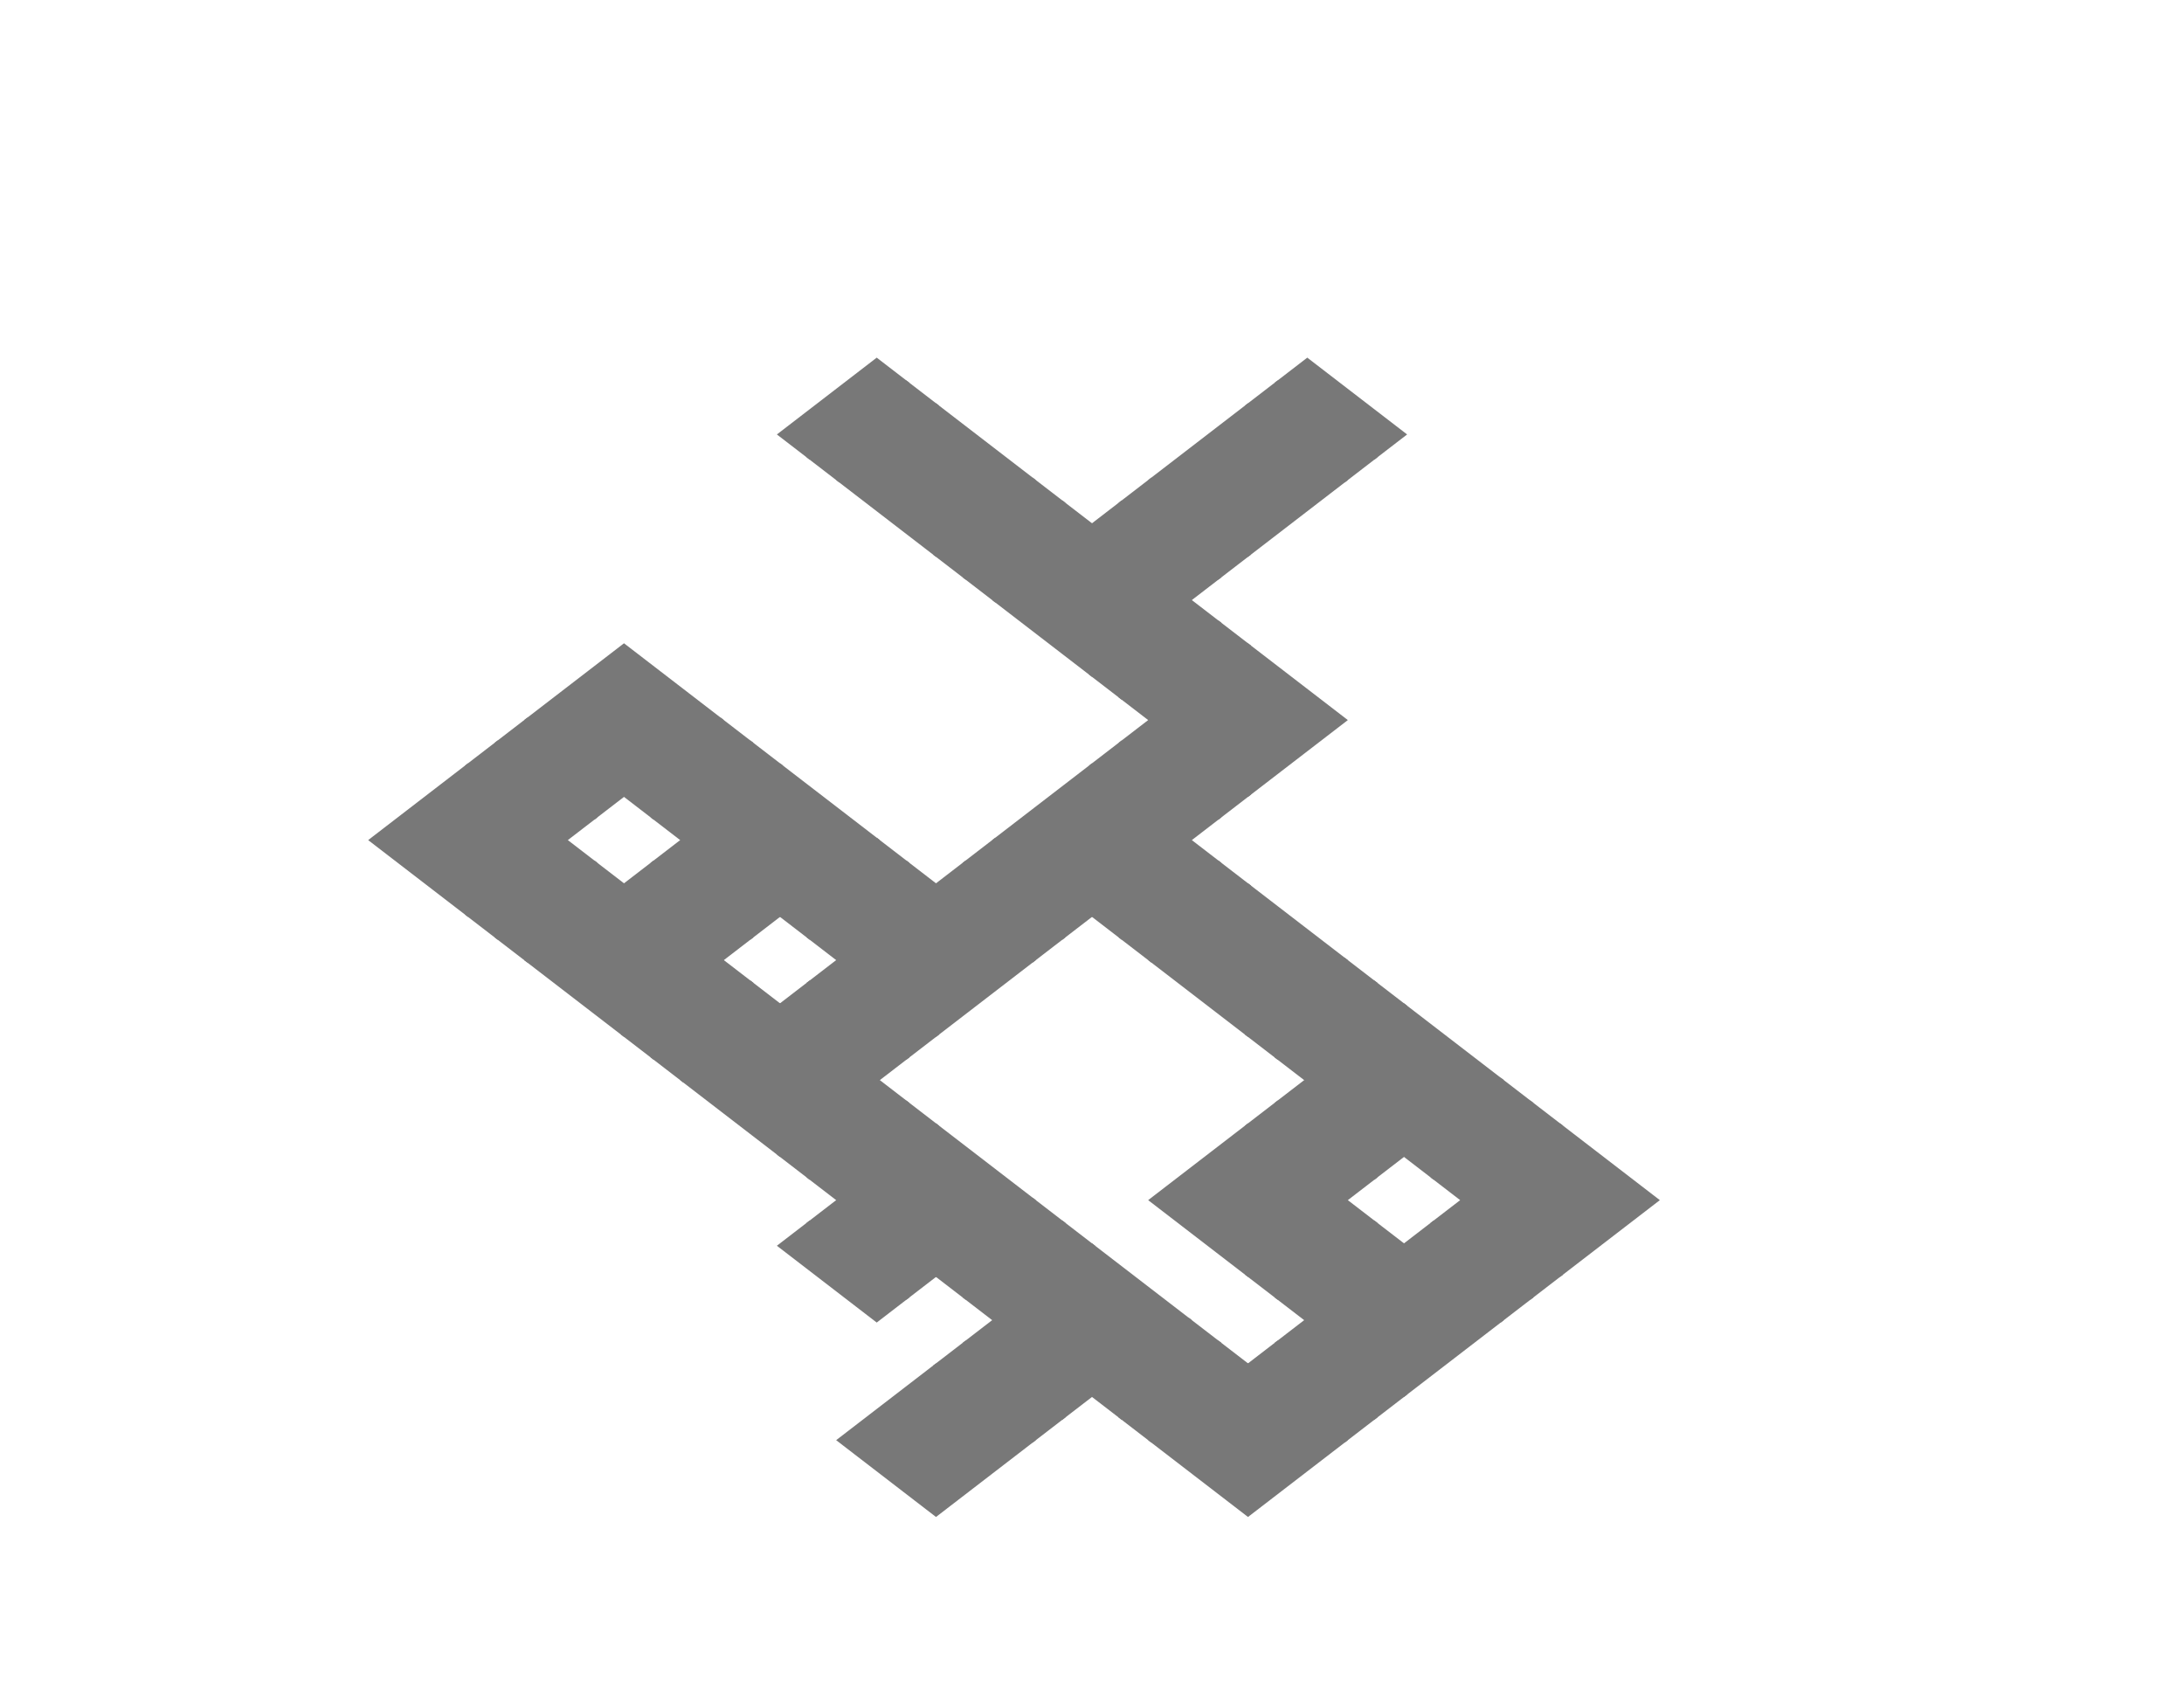
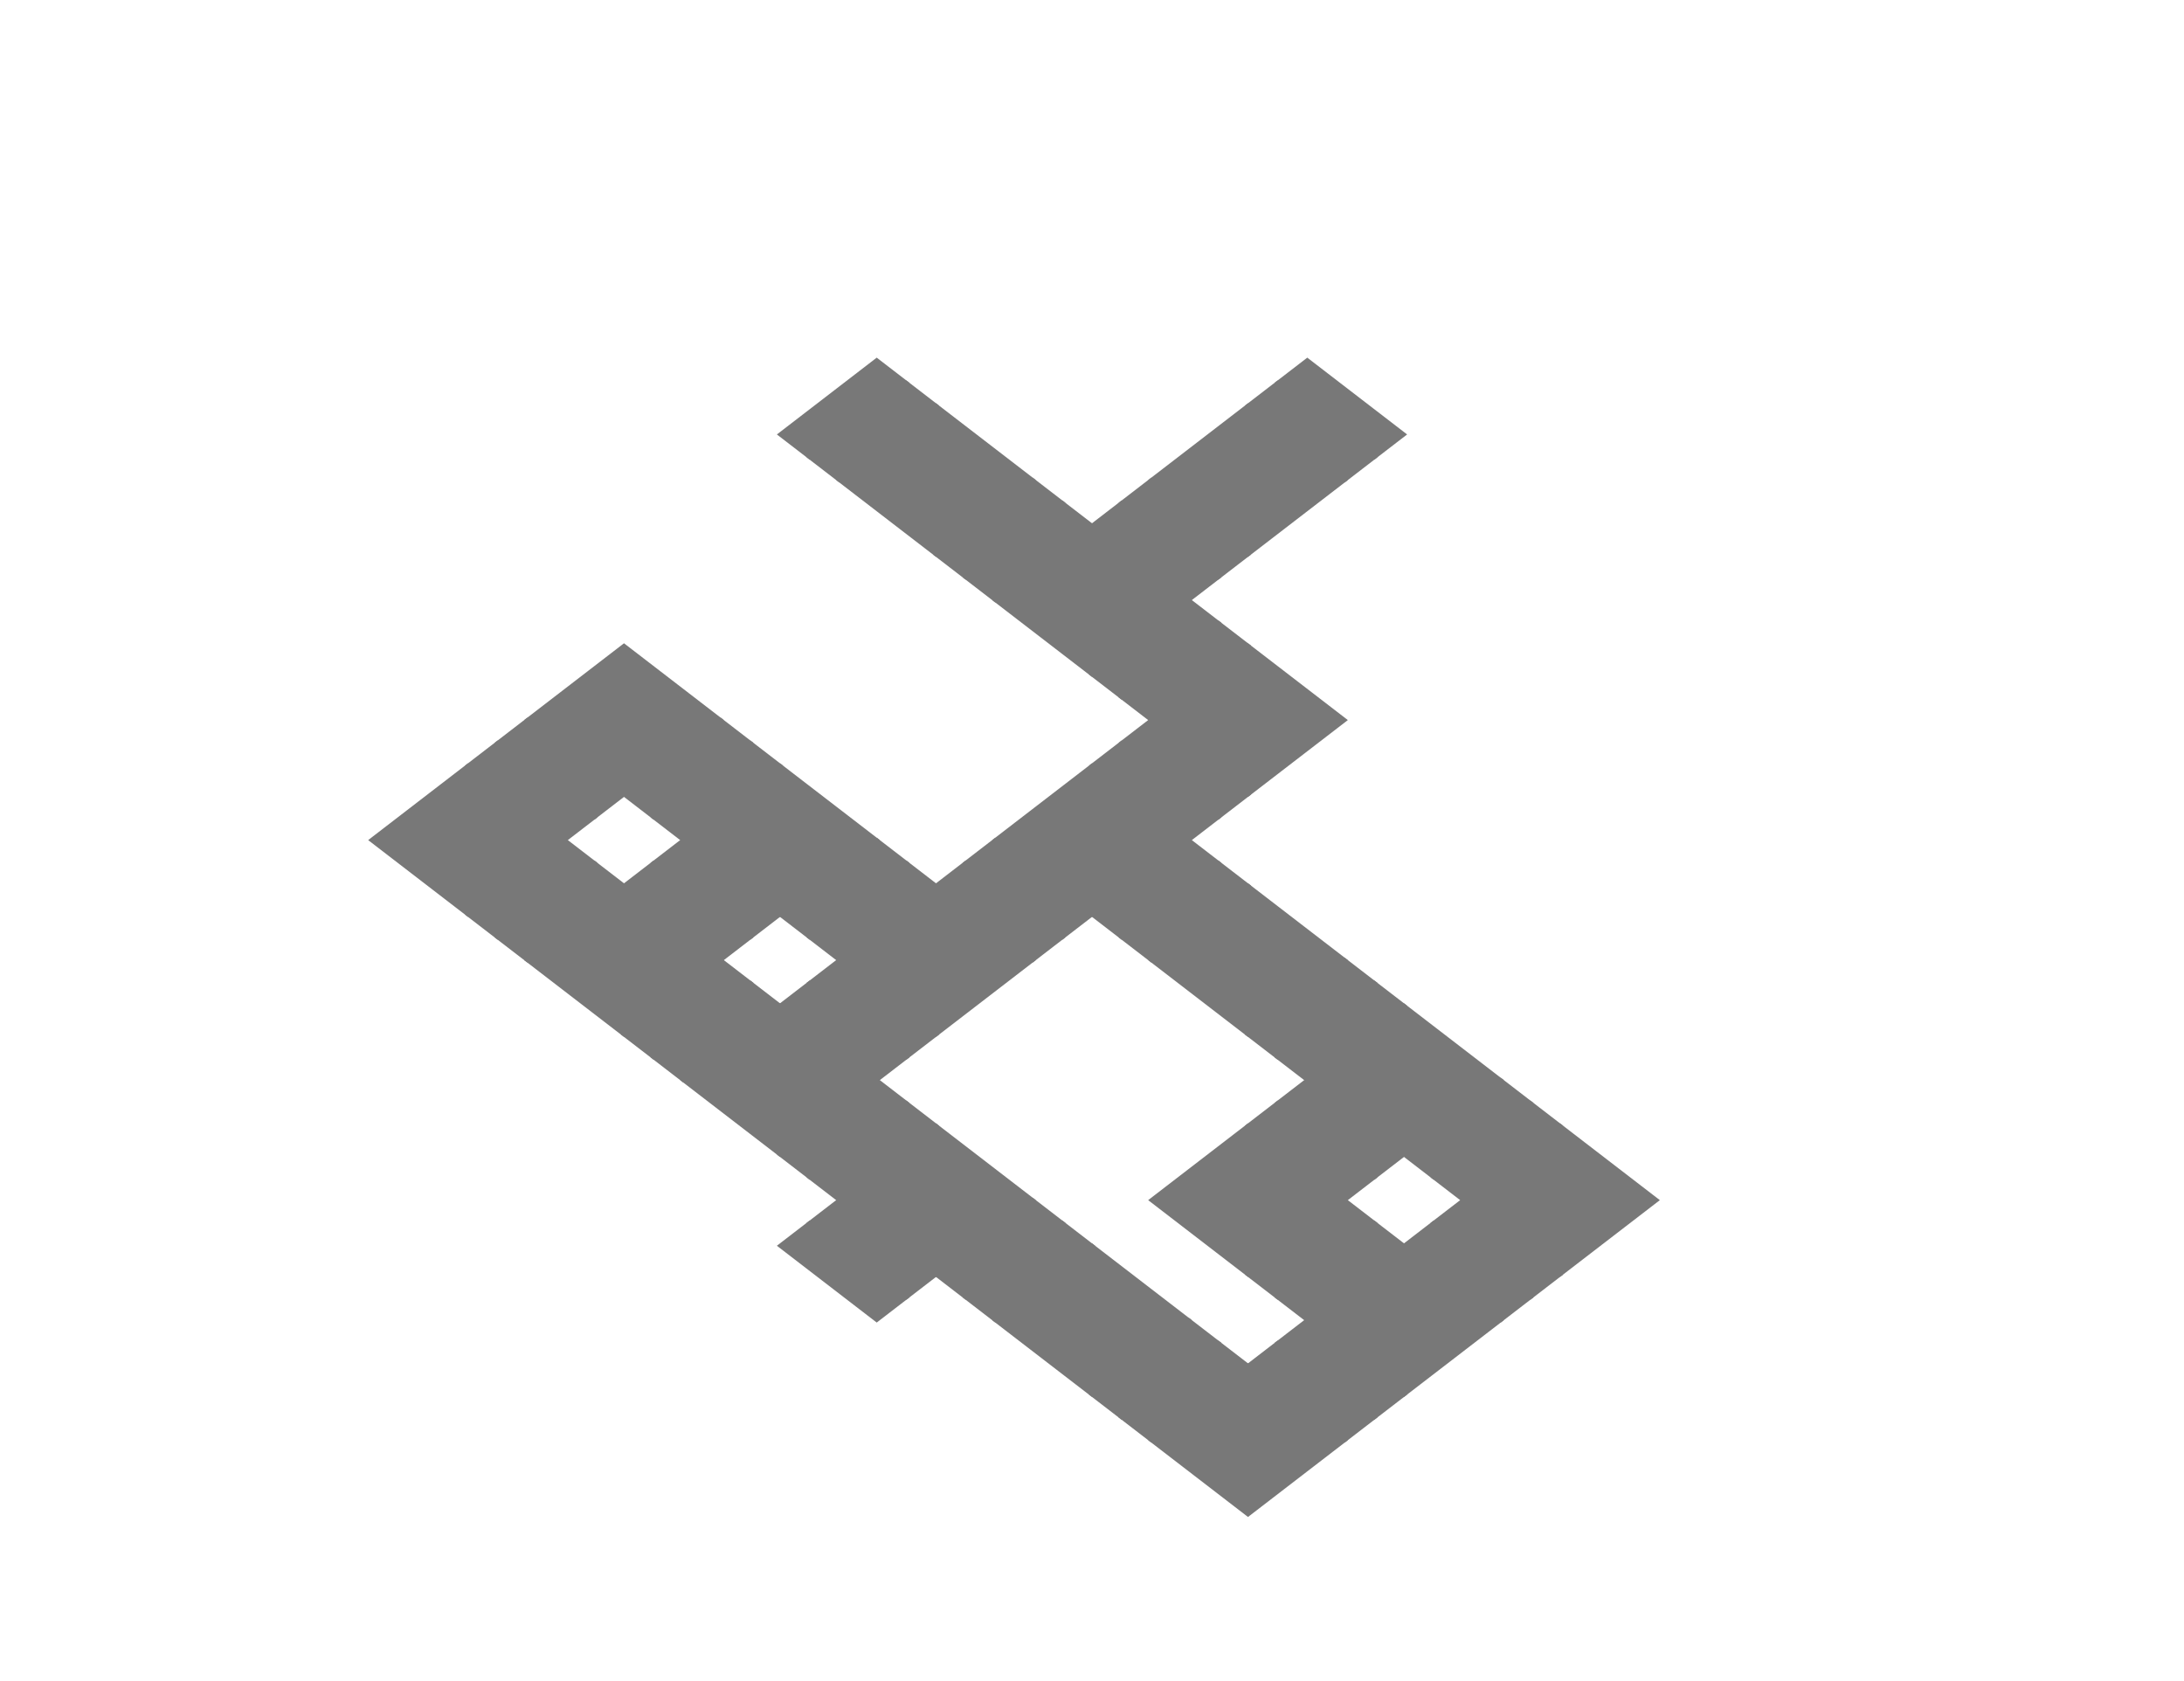
<svg xmlns="http://www.w3.org/2000/svg" width="183.444mm" height="141.111mm" viewBox="0 0 520 400" version="1.2" baseProfile="tiny">
  <defs>
</defs>
  <g fill="none" stroke="black" stroke-width="1" fill-rule="evenodd" stroke-linecap="square" stroke-linejoin="bevel">
    <g fill="none" stroke="#000000" stroke-opacity="1" stroke-width="1" stroke-linecap="square" stroke-linejoin="bevel" transform="matrix(1,0,0,1,0,0)" font-family="Sans Serif" font-size="9" font-weight="400" font-style="normal">
</g>
    <g fill="none" stroke="#000000" stroke-opacity="1" stroke-width="1" stroke-linecap="square" stroke-linejoin="bevel" transform="matrix(1,0,0,1,0,0)" font-family="Sans Serif" font-size="9" font-weight="400" font-style="normal">
</g>
    <g fill="none" stroke="#000000" stroke-opacity="1" stroke-width="1" stroke-linecap="square" stroke-linejoin="bevel" transform="matrix(1,0,0,1,0,0)" font-family="Sans Serif" font-size="9" font-weight="400" font-style="normal">
</g>
    <g fill="#787878" fill-opacity="1" stroke="#000000" stroke-opacity="0" stroke-width="1" stroke-linecap="square" stroke-linejoin="bevel" transform="matrix(37.1429,28.5714,-37.1429,28.5714,334.286,57.1429)" font-family="Sans Serif" font-size="9" font-weight="400" font-style="normal">
      <rect x="0.18" y="0.8" width="0.64" height="0.21" />
    </g>
    <g fill="none" stroke="#000000" stroke-opacity="1" stroke-width="1" stroke-linecap="square" stroke-linejoin="bevel" transform="matrix(1,0,0,1,0,0)" font-family="Sans Serif" font-size="9" font-weight="400" font-style="normal">
</g>
    <g fill="none" stroke="#000000" stroke-opacity="1" stroke-width="1" stroke-linecap="square" stroke-linejoin="bevel" transform="matrix(1,0,0,1,0,0)" font-family="Sans Serif" font-size="9" font-weight="400" font-style="normal">
</g>
    <g fill="none" stroke="#000000" stroke-opacity="1" stroke-width="1" stroke-linecap="square" stroke-linejoin="bevel" transform="matrix(1,0,0,1,0,0)" font-family="Sans Serif" font-size="9" font-weight="400" font-style="normal">
</g>
    <g fill="none" stroke="#000000" stroke-opacity="1" stroke-width="1" stroke-linecap="square" stroke-linejoin="bevel" transform="matrix(1,0,0,1,0,0)" font-family="Sans Serif" font-size="9" font-weight="400" font-style="normal">
</g>
    <g fill="none" stroke="#000000" stroke-opacity="1" stroke-width="1" stroke-linecap="square" stroke-linejoin="bevel" transform="matrix(1,0,0,1,0,0)" font-family="Sans Serif" font-size="9" font-weight="400" font-style="normal">
</g>
    <g fill="none" stroke="#000000" stroke-opacity="1" stroke-width="1" stroke-linecap="square" stroke-linejoin="bevel" transform="matrix(1,0,0,1,0,0)" font-family="Sans Serif" font-size="9" font-weight="400" font-style="normal">
</g>
    <g fill="none" stroke="#000000" stroke-opacity="1" stroke-width="1" stroke-linecap="square" stroke-linejoin="bevel" transform="matrix(1,0,0,1,0,0)" font-family="Sans Serif" font-size="9" font-weight="400" font-style="normal">
</g>
    <g fill="#787878" fill-opacity="1" stroke="#000000" stroke-opacity="0" stroke-width="1" stroke-linecap="square" stroke-linejoin="bevel" transform="matrix(37.1429,28.5714,-37.1429,28.5714,297.143,85.7143)" font-family="Sans Serif" font-size="9" font-weight="400" font-style="normal">
      <rect x="0.18" y="0.18" width="0.64" height="0.64" />
      <rect x="0.18" y="-0.01" width="0.64" height="0.21" />
      <rect x="0.18" y="0.8" width="0.64" height="0.21" />
    </g>
    <g fill="none" stroke="#000000" stroke-opacity="1" stroke-width="1" stroke-linecap="square" stroke-linejoin="bevel" transform="matrix(1,0,0,1,0,0)" font-family="Sans Serif" font-size="9" font-weight="400" font-style="normal">
</g>
    <g fill="none" stroke="#000000" stroke-opacity="1" stroke-width="1" stroke-linecap="square" stroke-linejoin="bevel" transform="matrix(1,0,0,1,0,0)" font-family="Sans Serif" font-size="9" font-weight="400" font-style="normal">
</g>
    <g fill="none" stroke="#000000" stroke-opacity="1" stroke-width="1" stroke-linecap="square" stroke-linejoin="bevel" transform="matrix(1,0,0,1,0,0)" font-family="Sans Serif" font-size="9" font-weight="400" font-style="normal">
</g>
    <g fill="none" stroke="#000000" stroke-opacity="1" stroke-width="1" stroke-linecap="square" stroke-linejoin="bevel" transform="matrix(1,0,0,1,0,0)" font-family="Sans Serif" font-size="9" font-weight="400" font-style="normal">
</g>
    <g fill="none" stroke="#000000" stroke-opacity="1" stroke-width="1" stroke-linecap="square" stroke-linejoin="bevel" transform="matrix(1,0,0,1,0,0)" font-family="Sans Serif" font-size="9" font-weight="400" font-style="normal">
</g>
    <g fill="#787878" fill-opacity="1" stroke="#000000" stroke-opacity="0" stroke-width="1" stroke-linecap="square" stroke-linejoin="bevel" transform="matrix(37.1429,28.5714,-37.1429,28.5714,185.714,57.1429)" font-family="Sans Serif" font-size="9" font-weight="400" font-style="normal">
      <rect x="0.8" y="0.18" width="0.21" height="0.64" />
    </g>
    <g fill="none" stroke="#000000" stroke-opacity="1" stroke-width="1" stroke-linecap="square" stroke-linejoin="bevel" transform="matrix(1,0,0,1,0,0)" font-family="Sans Serif" font-size="9" font-weight="400" font-style="normal">
</g>
    <g fill="#787878" fill-opacity="1" stroke="#000000" stroke-opacity="0" stroke-width="1" stroke-linecap="square" stroke-linejoin="bevel" transform="matrix(37.1429,28.5714,-37.1429,28.5714,222.857,85.7143)" font-family="Sans Serif" font-size="9" font-weight="400" font-style="normal">
      <rect x="0.18" y="0.18" width="0.64" height="0.64" />
      <rect x="0.8" y="0.18" width="0.21" height="0.64" />
      <rect x="-0.01" y="0.18" width="0.21" height="0.64" />
    </g>
    <g fill="none" stroke="#000000" stroke-opacity="1" stroke-width="1" stroke-linecap="square" stroke-linejoin="bevel" transform="matrix(1,0,0,1,0,0)" font-family="Sans Serif" font-size="9" font-weight="400" font-style="normal">
</g>
    <g fill="#787878" fill-opacity="1" stroke="#000000" stroke-opacity="0" stroke-width="1" stroke-linecap="square" stroke-linejoin="bevel" transform="matrix(37.1429,28.5714,-37.1429,28.5714,260,114.286)" font-family="Sans Serif" font-size="9" font-weight="400" font-style="normal">
      <rect x="0.18" y="0.18" width="0.64" height="0.64" />
      <rect x="0.18" y="-0.01" width="0.64" height="0.21" />
      <rect x="0.8" y="0.18" width="0.21" height="0.64" />
      <rect x="-0.01" y="0.18" width="0.21" height="0.64" />
    </g>
    <g fill="none" stroke="#000000" stroke-opacity="1" stroke-width="1" stroke-linecap="square" stroke-linejoin="bevel" transform="matrix(1,0,0,1,0,0)" font-family="Sans Serif" font-size="9" font-weight="400" font-style="normal">
</g>
    <g fill="#787878" fill-opacity="1" stroke="#000000" stroke-opacity="0" stroke-width="1" stroke-linecap="square" stroke-linejoin="bevel" transform="matrix(37.1429,28.5714,-37.1429,28.5714,297.143,142.857)" font-family="Sans Serif" font-size="9" font-weight="400" font-style="normal">
      <rect x="0.18" y="0.18" width="0.64" height="0.64" />
      <rect x="0.18" y="0.8" width="0.64" height="0.21" />
      <rect x="-0.01" y="0.18" width="0.21" height="0.64" />
    </g>
    <g fill="none" stroke="#000000" stroke-opacity="1" stroke-width="1" stroke-linecap="square" stroke-linejoin="bevel" transform="matrix(1,0,0,1,0,0)" font-family="Sans Serif" font-size="9" font-weight="400" font-style="normal">
</g>
    <g fill="none" stroke="#000000" stroke-opacity="1" stroke-width="1" stroke-linecap="square" stroke-linejoin="bevel" transform="matrix(1,0,0,1,0,0)" font-family="Sans Serif" font-size="9" font-weight="400" font-style="normal">
</g>
    <g fill="none" stroke="#000000" stroke-opacity="1" stroke-width="1" stroke-linecap="square" stroke-linejoin="bevel" transform="matrix(1,0,0,1,0,0)" font-family="Sans Serif" font-size="9" font-weight="400" font-style="normal">
</g>
    <g fill="none" stroke="#000000" stroke-opacity="1" stroke-width="1" stroke-linecap="square" stroke-linejoin="bevel" transform="matrix(1,0,0,1,0,0)" font-family="Sans Serif" font-size="9" font-weight="400" font-style="normal">
</g>
    <g fill="none" stroke="#000000" stroke-opacity="1" stroke-width="1" stroke-linecap="square" stroke-linejoin="bevel" transform="matrix(1,0,0,1,0,0)" font-family="Sans Serif" font-size="9" font-weight="400" font-style="normal">
</g>
    <g fill="none" stroke="#000000" stroke-opacity="1" stroke-width="1" stroke-linecap="square" stroke-linejoin="bevel" transform="matrix(1,0,0,1,0,0)" font-family="Sans Serif" font-size="9" font-weight="400" font-style="normal">
</g>
    <g fill="none" stroke="#000000" stroke-opacity="1" stroke-width="1" stroke-linecap="square" stroke-linejoin="bevel" transform="matrix(1,0,0,1,0,0)" font-family="Sans Serif" font-size="9" font-weight="400" font-style="normal">
</g>
    <g fill="#787878" fill-opacity="1" stroke="#000000" stroke-opacity="0" stroke-width="1" stroke-linecap="square" stroke-linejoin="bevel" transform="matrix(37.1429,28.5714,-37.1429,28.5714,260,171.429)" font-family="Sans Serif" font-size="9" font-weight="400" font-style="normal">
      <rect x="0.18" y="0.18" width="0.64" height="0.64" />
      <rect x="0.18" y="-0.01" width="0.64" height="0.21" />
      <rect x="0.8" y="0.18" width="0.21" height="0.64" />
      <rect x="0.18" y="0.8" width="0.64" height="0.21" />
    </g>
    <g fill="none" stroke="#000000" stroke-opacity="1" stroke-width="1" stroke-linecap="square" stroke-linejoin="bevel" transform="matrix(1,0,0,1,0,0)" font-family="Sans Serif" font-size="9" font-weight="400" font-style="normal">
</g>
    <g fill="#787878" fill-opacity="1" stroke="#000000" stroke-opacity="0" stroke-width="1" stroke-linecap="square" stroke-linejoin="bevel" transform="matrix(37.1429,28.5714,-37.1429,28.5714,297.143,200)" font-family="Sans Serif" font-size="9" font-weight="400" font-style="normal">
      <rect x="0.18" y="0.18" width="0.64" height="0.64" />
      <rect x="0.8" y="0.18" width="0.21" height="0.64" />
      <rect x="-0.01" y="0.18" width="0.21" height="0.64" />
    </g>
    <g fill="none" stroke="#000000" stroke-opacity="1" stroke-width="1" stroke-linecap="square" stroke-linejoin="bevel" transform="matrix(1,0,0,1,0,0)" font-family="Sans Serif" font-size="9" font-weight="400" font-style="normal">
</g>
    <g fill="#787878" fill-opacity="1" stroke="#000000" stroke-opacity="0" stroke-width="1" stroke-linecap="square" stroke-linejoin="bevel" transform="matrix(37.1429,28.5714,-37.1429,28.5714,334.286,228.571)" font-family="Sans Serif" font-size="9" font-weight="400" font-style="normal">
      <rect x="0.18" y="0.18" width="0.64" height="0.64" />
      <rect x="0.8" y="0.18" width="0.21" height="0.64" />
      <rect x="0.18" y="0.8" width="0.64" height="0.21" />
      <rect x="-0.01" y="0.18" width="0.21" height="0.64" />
    </g>
    <g fill="none" stroke="#000000" stroke-opacity="1" stroke-width="1" stroke-linecap="square" stroke-linejoin="bevel" transform="matrix(1,0,0,1,0,0)" font-family="Sans Serif" font-size="9" font-weight="400" font-style="normal">
</g>
    <g fill="#787878" fill-opacity="1" stroke="#000000" stroke-opacity="0" stroke-width="1" stroke-linecap="square" stroke-linejoin="bevel" transform="matrix(37.1429,28.5714,-37.1429,28.5714,371.429,257.143)" font-family="Sans Serif" font-size="9" font-weight="400" font-style="normal">
      <rect x="0.18" y="0.18" width="0.64" height="0.64" />
      <rect x="0.18" y="0.8" width="0.64" height="0.21" />
      <rect x="-0.01" y="0.18" width="0.21" height="0.64" />
    </g>
    <g fill="none" stroke="#000000" stroke-opacity="1" stroke-width="1" stroke-linecap="square" stroke-linejoin="bevel" transform="matrix(1,0,0,1,0,0)" font-family="Sans Serif" font-size="9" font-weight="400" font-style="normal">
</g>
    <g fill="none" stroke="#000000" stroke-opacity="1" stroke-width="1" stroke-linecap="square" stroke-linejoin="bevel" transform="matrix(1,0,0,1,0,0)" font-family="Sans Serif" font-size="9" font-weight="400" font-style="normal">
</g>
    <g fill="#787878" fill-opacity="1" stroke="#000000" stroke-opacity="0" stroke-width="1" stroke-linecap="square" stroke-linejoin="bevel" transform="matrix(37.1429,28.5714,-37.1429,28.5714,148.571,142.857)" font-family="Sans Serif" font-size="9" font-weight="400" font-style="normal">
      <rect x="0.18" y="0.18" width="0.64" height="0.64" />
      <rect x="0.8" y="0.18" width="0.21" height="0.64" />
      <rect x="0.18" y="0.8" width="0.64" height="0.21" />
    </g>
    <g fill="none" stroke="#000000" stroke-opacity="1" stroke-width="1" stroke-linecap="square" stroke-linejoin="bevel" transform="matrix(1,0,0,1,0,0)" font-family="Sans Serif" font-size="9" font-weight="400" font-style="normal">
</g>
    <g fill="#787878" fill-opacity="1" stroke="#000000" stroke-opacity="0" stroke-width="1" stroke-linecap="square" stroke-linejoin="bevel" transform="matrix(37.1429,28.5714,-37.1429,28.5714,185.714,171.429)" font-family="Sans Serif" font-size="9" font-weight="400" font-style="normal">
      <rect x="0.18" y="0.18" width="0.64" height="0.64" />
      <rect x="0.8" y="0.18" width="0.21" height="0.64" />
      <rect x="0.18" y="0.8" width="0.64" height="0.21" />
      <rect x="-0.01" y="0.18" width="0.21" height="0.64" />
    </g>
    <g fill="none" stroke="#000000" stroke-opacity="1" stroke-width="1" stroke-linecap="square" stroke-linejoin="bevel" transform="matrix(1,0,0,1,0,0)" font-family="Sans Serif" font-size="9" font-weight="400" font-style="normal">
</g>
    <g fill="#787878" fill-opacity="1" stroke="#000000" stroke-opacity="0" stroke-width="1" stroke-linecap="square" stroke-linejoin="bevel" transform="matrix(37.1429,28.5714,-37.1429,28.5714,222.857,200)" font-family="Sans Serif" font-size="9" font-weight="400" font-style="normal">
      <rect x="0.18" y="0.18" width="0.64" height="0.64" />
      <rect x="0.18" y="-0.01" width="0.64" height="0.21" />
      <rect x="0.18" y="0.8" width="0.64" height="0.21" />
      <rect x="-0.01" y="0.18" width="0.21" height="0.64" />
    </g>
    <g fill="none" stroke="#000000" stroke-opacity="1" stroke-width="1" stroke-linecap="square" stroke-linejoin="bevel" transform="matrix(1,0,0,1,0,0)" font-family="Sans Serif" font-size="9" font-weight="400" font-style="normal">
</g>
    <g fill="none" stroke="#000000" stroke-opacity="1" stroke-width="1" stroke-linecap="square" stroke-linejoin="bevel" transform="matrix(1,0,0,1,0,0)" font-family="Sans Serif" font-size="9" font-weight="400" font-style="normal">
</g>
    <g fill="#787878" fill-opacity="1" stroke="#000000" stroke-opacity="0" stroke-width="1" stroke-linecap="square" stroke-linejoin="bevel" transform="matrix(37.1429,28.5714,-37.1429,28.5714,297.143,257.143)" font-family="Sans Serif" font-size="9" font-weight="400" font-style="normal">
      <rect x="0.18" y="0.18" width="0.64" height="0.64" />
      <rect x="0.18" y="-0.01" width="0.64" height="0.21" />
      <rect x="0.8" y="0.18" width="0.21" height="0.64" />
    </g>
    <g fill="none" stroke="#000000" stroke-opacity="1" stroke-width="1" stroke-linecap="square" stroke-linejoin="bevel" transform="matrix(1,0,0,1,0,0)" font-family="Sans Serif" font-size="9" font-weight="400" font-style="normal">
</g>
    <g fill="#787878" fill-opacity="1" stroke="#000000" stroke-opacity="0" stroke-width="1" stroke-linecap="square" stroke-linejoin="bevel" transform="matrix(37.1429,28.5714,-37.1429,28.5714,334.286,285.714)" font-family="Sans Serif" font-size="9" font-weight="400" font-style="normal">
      <rect x="0.18" y="0.18" width="0.64" height="0.64" />
      <rect x="0.18" y="-0.01" width="0.64" height="0.21" />
      <rect x="0.18" y="0.8" width="0.64" height="0.21" />
      <rect x="-0.01" y="0.18" width="0.21" height="0.64" />
    </g>
    <g fill="none" stroke="#000000" stroke-opacity="1" stroke-width="1" stroke-linecap="square" stroke-linejoin="bevel" transform="matrix(1,0,0,1,0,0)" font-family="Sans Serif" font-size="9" font-weight="400" font-style="normal">
</g>
    <g fill="none" stroke="#000000" stroke-opacity="1" stroke-width="1" stroke-linecap="square" stroke-linejoin="bevel" transform="matrix(1,0,0,1,0,0)" font-family="Sans Serif" font-size="9" font-weight="400" font-style="normal">
</g>
    <g fill="#787878" fill-opacity="1" stroke="#000000" stroke-opacity="0" stroke-width="1" stroke-linecap="square" stroke-linejoin="bevel" transform="matrix(37.1429,28.5714,-37.1429,28.5714,111.429,171.429)" font-family="Sans Serif" font-size="9" font-weight="400" font-style="normal">
      <rect x="0.18" y="0.18" width="0.64" height="0.64" />
      <rect x="0.18" y="-0.01" width="0.64" height="0.21" />
      <rect x="0.8" y="0.18" width="0.21" height="0.64" />
    </g>
    <g fill="none" stroke="#000000" stroke-opacity="1" stroke-width="1" stroke-linecap="square" stroke-linejoin="bevel" transform="matrix(1,0,0,1,0,0)" font-family="Sans Serif" font-size="9" font-weight="400" font-style="normal">
</g>
    <g fill="#787878" fill-opacity="1" stroke="#000000" stroke-opacity="0" stroke-width="1" stroke-linecap="square" stroke-linejoin="bevel" transform="matrix(37.1429,28.5714,-37.1429,28.5714,148.571,200)" font-family="Sans Serif" font-size="9" font-weight="400" font-style="normal">
      <rect x="0.18" y="0.18" width="0.64" height="0.64" />
      <rect x="0.18" y="-0.01" width="0.64" height="0.21" />
      <rect x="0.8" y="0.18" width="0.21" height="0.64" />
      <rect x="-0.01" y="0.18" width="0.21" height="0.64" />
    </g>
    <g fill="none" stroke="#000000" stroke-opacity="1" stroke-width="1" stroke-linecap="square" stroke-linejoin="bevel" transform="matrix(1,0,0,1,0,0)" font-family="Sans Serif" font-size="9" font-weight="400" font-style="normal">
</g>
    <g fill="#787878" fill-opacity="1" stroke="#000000" stroke-opacity="0" stroke-width="1" stroke-linecap="square" stroke-linejoin="bevel" transform="matrix(37.1429,28.5714,-37.1429,28.5714,185.714,228.571)" font-family="Sans Serif" font-size="9" font-weight="400" font-style="normal">
      <rect x="0.18" y="0.18" width="0.64" height="0.64" />
      <rect x="0.18" y="-0.01" width="0.64" height="0.21" />
      <rect x="0.8" y="0.18" width="0.21" height="0.64" />
      <rect x="-0.01" y="0.18" width="0.21" height="0.64" />
    </g>
    <g fill="none" stroke="#000000" stroke-opacity="1" stroke-width="1" stroke-linecap="square" stroke-linejoin="bevel" transform="matrix(1,0,0,1,0,0)" font-family="Sans Serif" font-size="9" font-weight="400" font-style="normal">
</g>
    <g fill="#787878" fill-opacity="1" stroke="#000000" stroke-opacity="0" stroke-width="1" stroke-linecap="square" stroke-linejoin="bevel" transform="matrix(37.1429,28.5714,-37.1429,28.5714,222.857,257.143)" font-family="Sans Serif" font-size="9" font-weight="400" font-style="normal">
      <rect x="0.18" y="0.18" width="0.64" height="0.64" />
      <rect x="0.8" y="0.18" width="0.21" height="0.64" />
      <rect x="0.18" y="0.8" width="0.64" height="0.21" />
      <rect x="-0.01" y="0.18" width="0.21" height="0.64" />
    </g>
    <g fill="none" stroke="#000000" stroke-opacity="1" stroke-width="1" stroke-linecap="square" stroke-linejoin="bevel" transform="matrix(1,0,0,1,0,0)" font-family="Sans Serif" font-size="9" font-weight="400" font-style="normal">
</g>
    <g fill="#787878" fill-opacity="1" stroke="#000000" stroke-opacity="0" stroke-width="1" stroke-linecap="square" stroke-linejoin="bevel" transform="matrix(37.1429,28.5714,-37.1429,28.5714,260,285.714)" font-family="Sans Serif" font-size="9" font-weight="400" font-style="normal">
      <rect x="0.18" y="0.18" width="0.64" height="0.64" />
      <rect x="0.8" y="0.18" width="0.21" height="0.64" />
-       <rect x="0.18" y="0.8" width="0.64" height="0.21" />
      <rect x="-0.01" y="0.18" width="0.21" height="0.64" />
    </g>
    <g fill="none" stroke="#000000" stroke-opacity="1" stroke-width="1" stroke-linecap="square" stroke-linejoin="bevel" transform="matrix(1,0,0,1,0,0)" font-family="Sans Serif" font-size="9" font-weight="400" font-style="normal">
</g>
    <g fill="#787878" fill-opacity="1" stroke="#000000" stroke-opacity="0" stroke-width="1" stroke-linecap="square" stroke-linejoin="bevel" transform="matrix(37.1429,28.5714,-37.1429,28.5714,297.143,314.286)" font-family="Sans Serif" font-size="9" font-weight="400" font-style="normal">
      <rect x="0.18" y="0.18" width="0.64" height="0.64" />
      <rect x="0.18" y="-0.01" width="0.64" height="0.21" />
      <rect x="-0.01" y="0.18" width="0.21" height="0.64" />
    </g>
    <g fill="none" stroke="#000000" stroke-opacity="1" stroke-width="1" stroke-linecap="square" stroke-linejoin="bevel" transform="matrix(1,0,0,1,0,0)" font-family="Sans Serif" font-size="9" font-weight="400" font-style="normal">
</g>
    <g fill="none" stroke="#000000" stroke-opacity="1" stroke-width="1" stroke-linecap="square" stroke-linejoin="bevel" transform="matrix(1,0,0,1,0,0)" font-family="Sans Serif" font-size="9" font-weight="400" font-style="normal">
</g>
    <g fill="none" stroke="#000000" stroke-opacity="1" stroke-width="1" stroke-linecap="square" stroke-linejoin="bevel" transform="matrix(1,0,0,1,0,0)" font-family="Sans Serif" font-size="9" font-weight="400" font-style="normal">
</g>
    <g fill="none" stroke="#000000" stroke-opacity="1" stroke-width="1" stroke-linecap="square" stroke-linejoin="bevel" transform="matrix(1,0,0,1,0,0)" font-family="Sans Serif" font-size="9" font-weight="400" font-style="normal">
</g>
    <g fill="none" stroke="#000000" stroke-opacity="1" stroke-width="1" stroke-linecap="square" stroke-linejoin="bevel" transform="matrix(1,0,0,1,0,0)" font-family="Sans Serif" font-size="9" font-weight="400" font-style="normal">
</g>
    <g fill="#787878" fill-opacity="1" stroke="#000000" stroke-opacity="0" stroke-width="1" stroke-linecap="square" stroke-linejoin="bevel" transform="matrix(37.1429,28.5714,-37.1429,28.5714,185.714,285.714)" font-family="Sans Serif" font-size="9" font-weight="400" font-style="normal">
      <rect x="0.18" y="-0.01" width="0.64" height="0.21" />
    </g>
    <g fill="none" stroke="#000000" stroke-opacity="1" stroke-width="1" stroke-linecap="square" stroke-linejoin="bevel" transform="matrix(1,0,0,1,0,0)" font-family="Sans Serif" font-size="9" font-weight="400" font-style="normal">
</g>
-     <g fill="#787878" fill-opacity="1" stroke="#000000" stroke-opacity="0" stroke-width="1" stroke-linecap="square" stroke-linejoin="bevel" transform="matrix(37.1429,28.5714,-37.1429,28.5714,222.857,314.286)" font-family="Sans Serif" font-size="9" font-weight="400" font-style="normal">
-       <rect x="0.18" y="0.18" width="0.64" height="0.64" />
-       <rect x="0.18" y="-0.01" width="0.64" height="0.21" />
-     </g>
    <g fill="none" stroke="#000000" stroke-opacity="1" stroke-width="1" stroke-linecap="square" stroke-linejoin="bevel" transform="matrix(1,0,0,1,0,0)" font-family="Sans Serif" font-size="9" font-weight="400" font-style="normal">
</g>
    <g fill="none" stroke="#000000" stroke-opacity="1" stroke-width="1" stroke-linecap="square" stroke-linejoin="bevel" transform="matrix(1,0,0,1,0,0)" font-family="Sans Serif" font-size="9" font-weight="400" font-style="normal">
</g>
  </g>
</svg>
